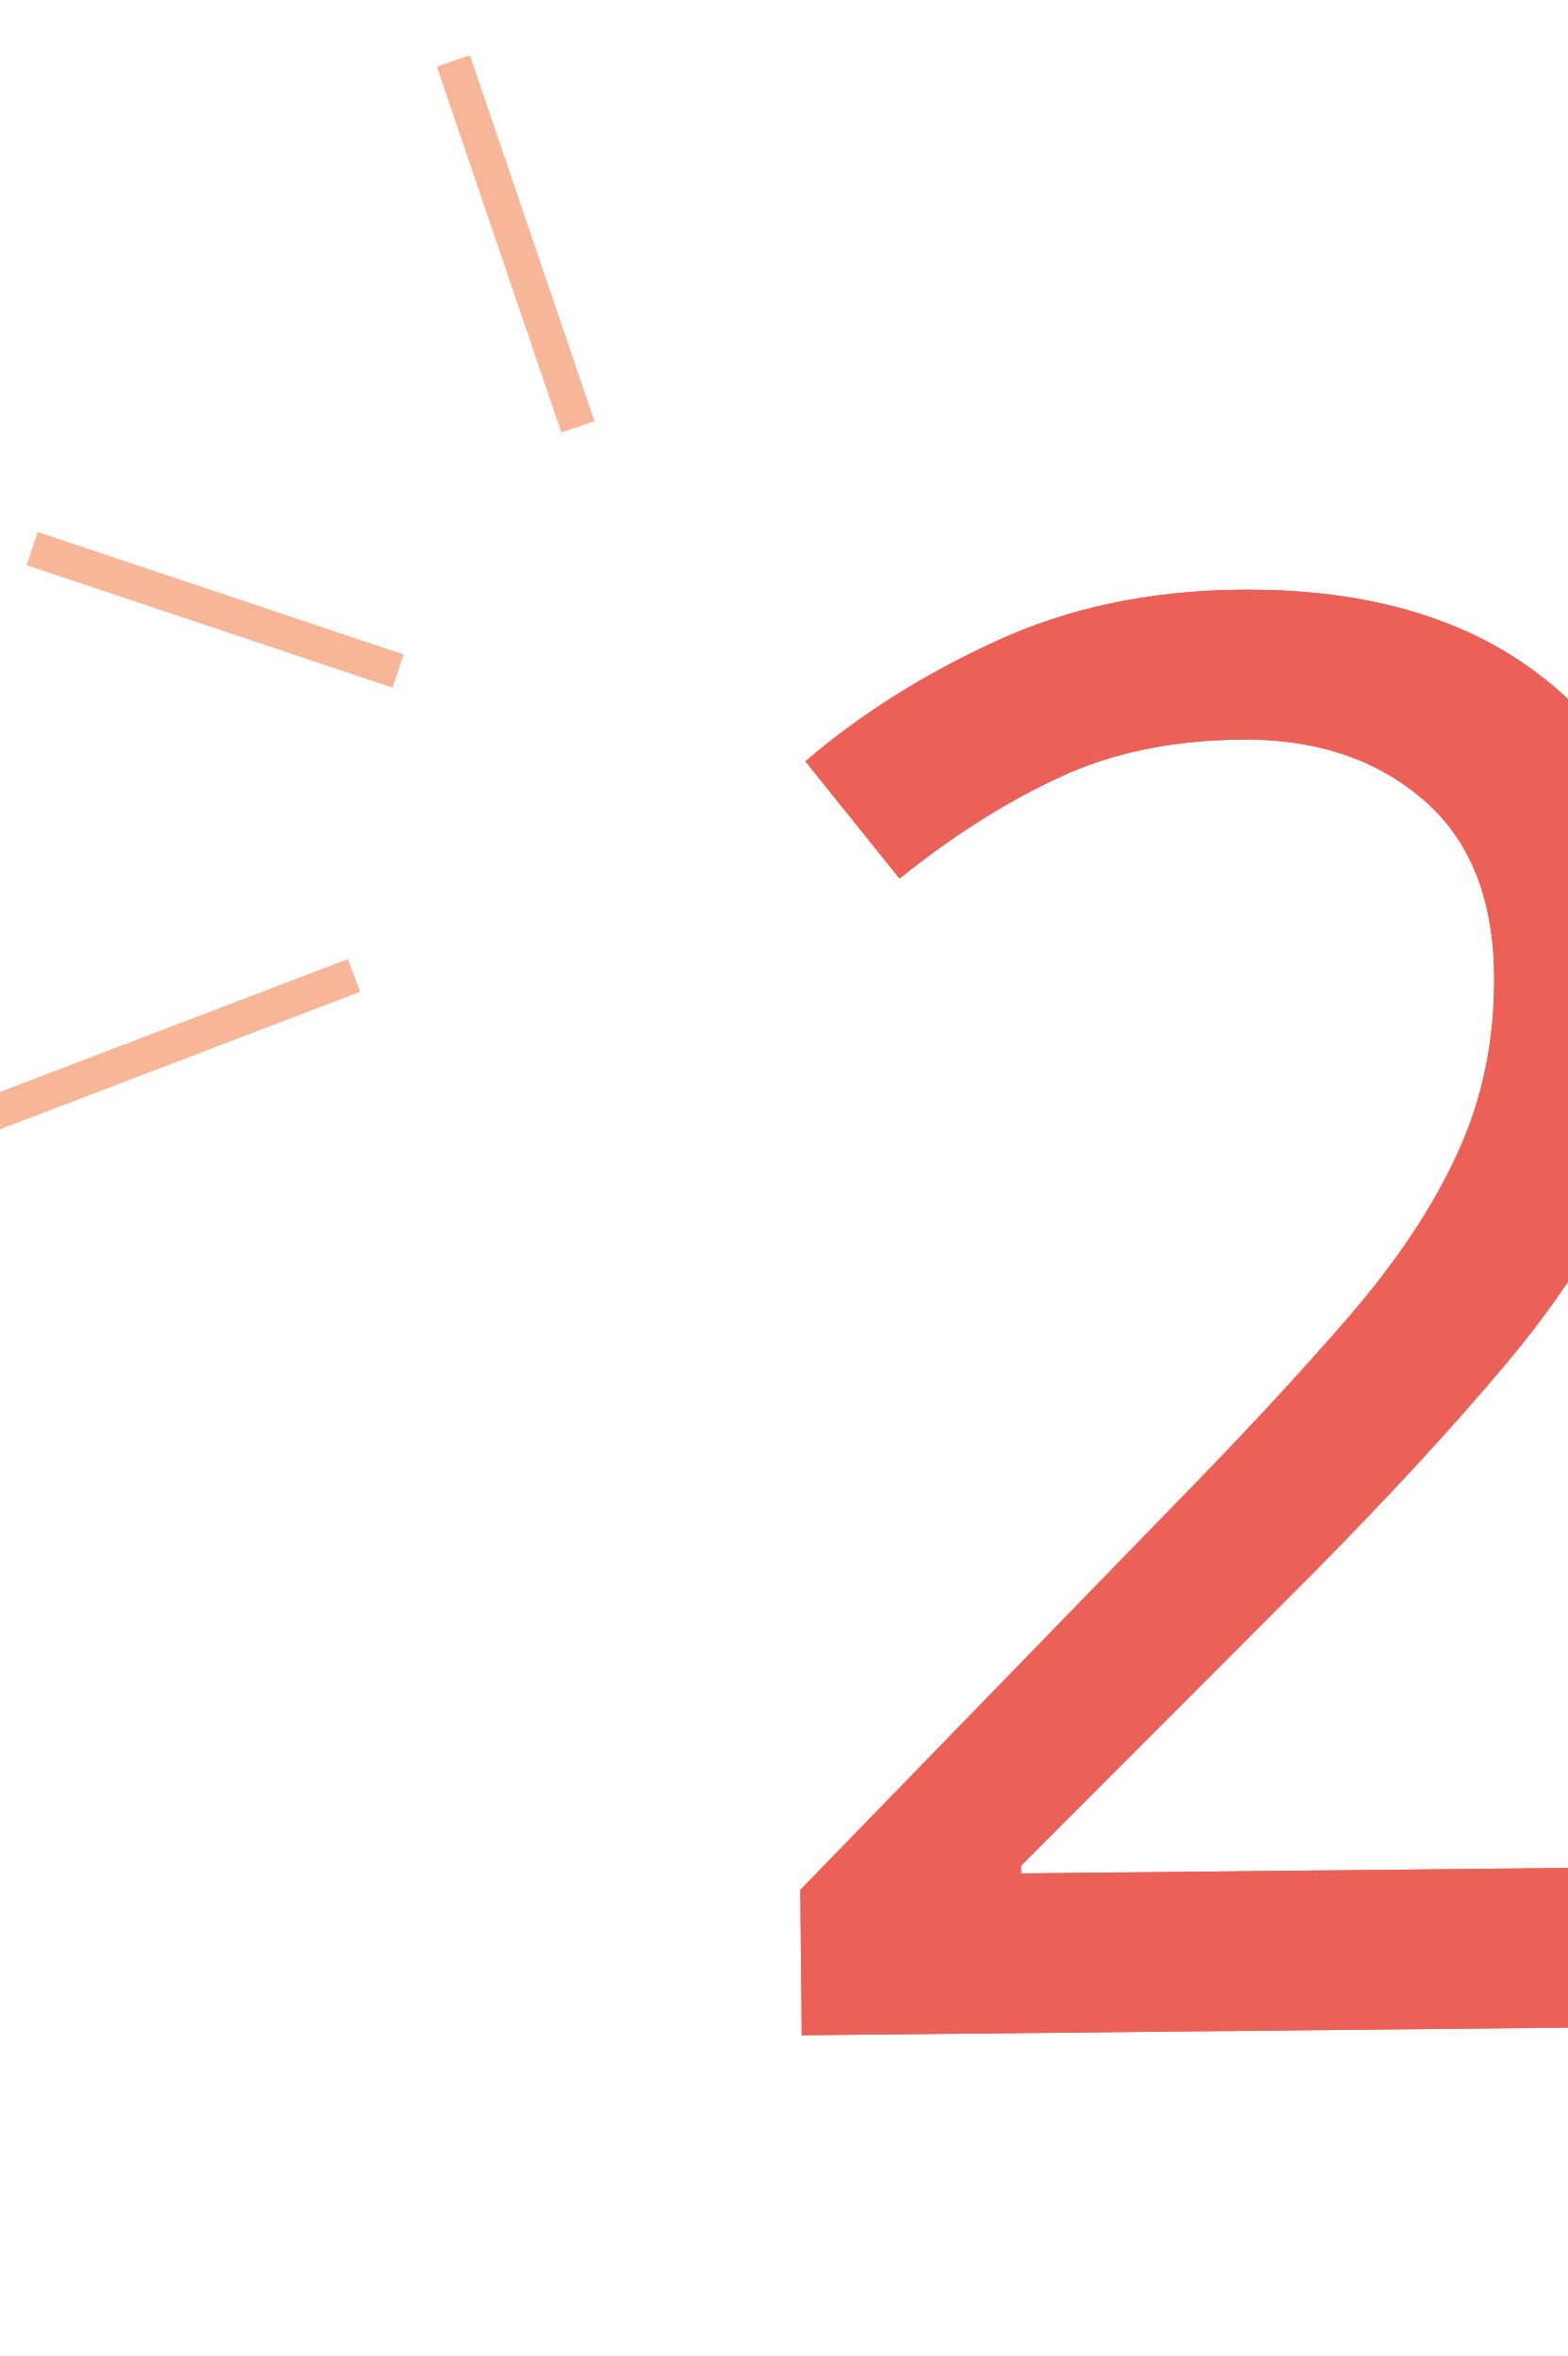
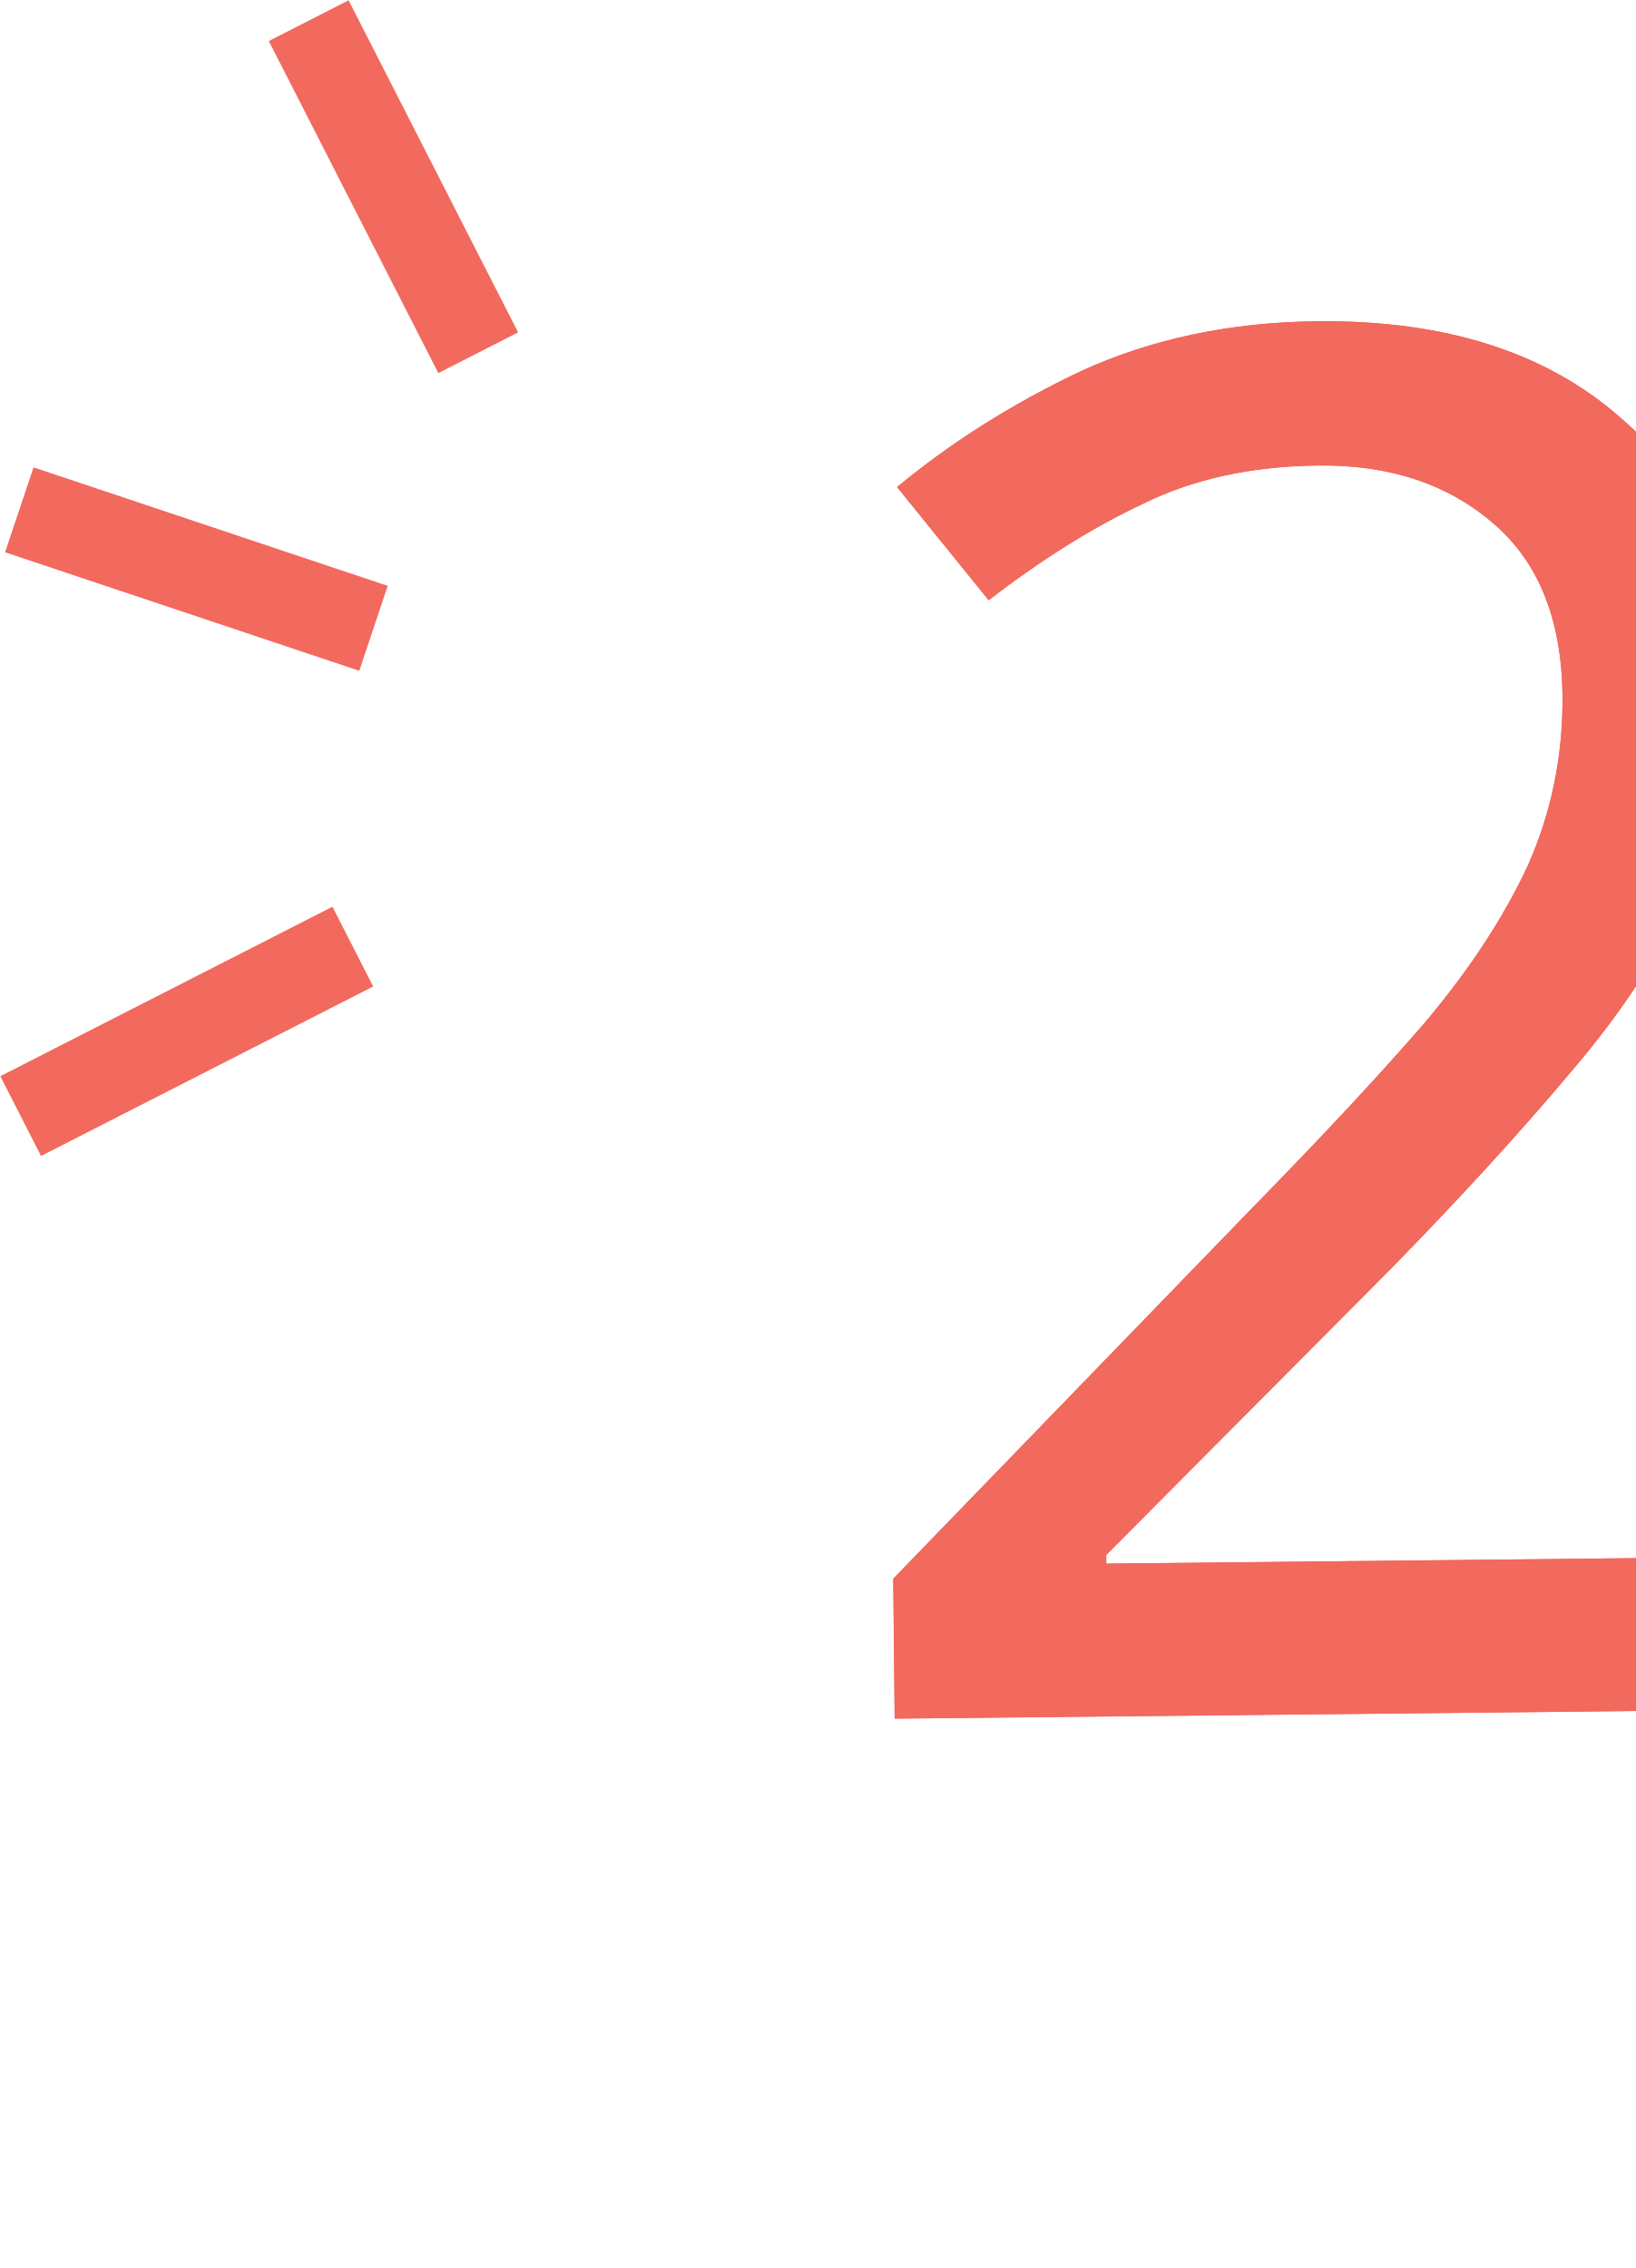
- <svg xmlns="http://www.w3.org/2000/svg" id="_24_Grid_Col" data-name="24 Grid Col" viewBox="0 0 22.41 33.67">
+ <svg xmlns="http://www.w3.org/2000/svg" viewBox="0 0 11.87 16.46">
  <defs>
-     <style>.cls-1{font-size:28.44px;fill:#ec6157;font-family:VosterTypeface, Voster Typeface;}.cls-2{fill:none;stroke:#f7b697;stroke-miterlimit:10;stroke-width:0.5px;}</style>
+     <style>.cls-1{font-size:13.96px;fill:#f2695d;font-family:VosterTypeface, Voster Typeface;}.cls-2{fill:none;stroke:#f2695d;stroke-miterlimit:10;stroke-width:0.65px;}</style>
  </defs>
-   <text class="cls-1" transform="matrix(1, -0.01, 0.01, 1, 10.1, 29.1)">2</text>
-   <text class="cls-1" transform="matrix(1, -0.01, 0.01, 1, 10.1, 29.1)">2</text>
-   <line class="cls-2" x1="5.69" y1="9.59" x2="0.46" y2="7.84" />
-   <line class="cls-2" x1="8.26" y1="6.1" x2="6.48" y2="0.87" />
-   <line class="cls-2" x1="5.06" y1="13.94" x2="-0.1" y2="15.91" />
+   <g id="Layer_2" data-name="Layer 2">
+     <g id="Layer_1-2" data-name="Layer 1">
+       <text class="cls-1" transform="translate(5.82 12.48) rotate(-0.59)">2</text>
+       <text class="cls-1" transform="translate(5.82 12.48) rotate(-0.59)">2</text>
+       <line class="cls-2" x1="2.71" y1="4.56" x2="0.14" y2="3.7" />
+       <line class="cls-2" x1="3.47" y1="2.56" x2="2.24" y2="0.15" />
+       <line class="cls-2" x1="2.56" y1="6.87" x2="0.15" y2="8.1" />
+     </g>
+   </g>
</svg>
